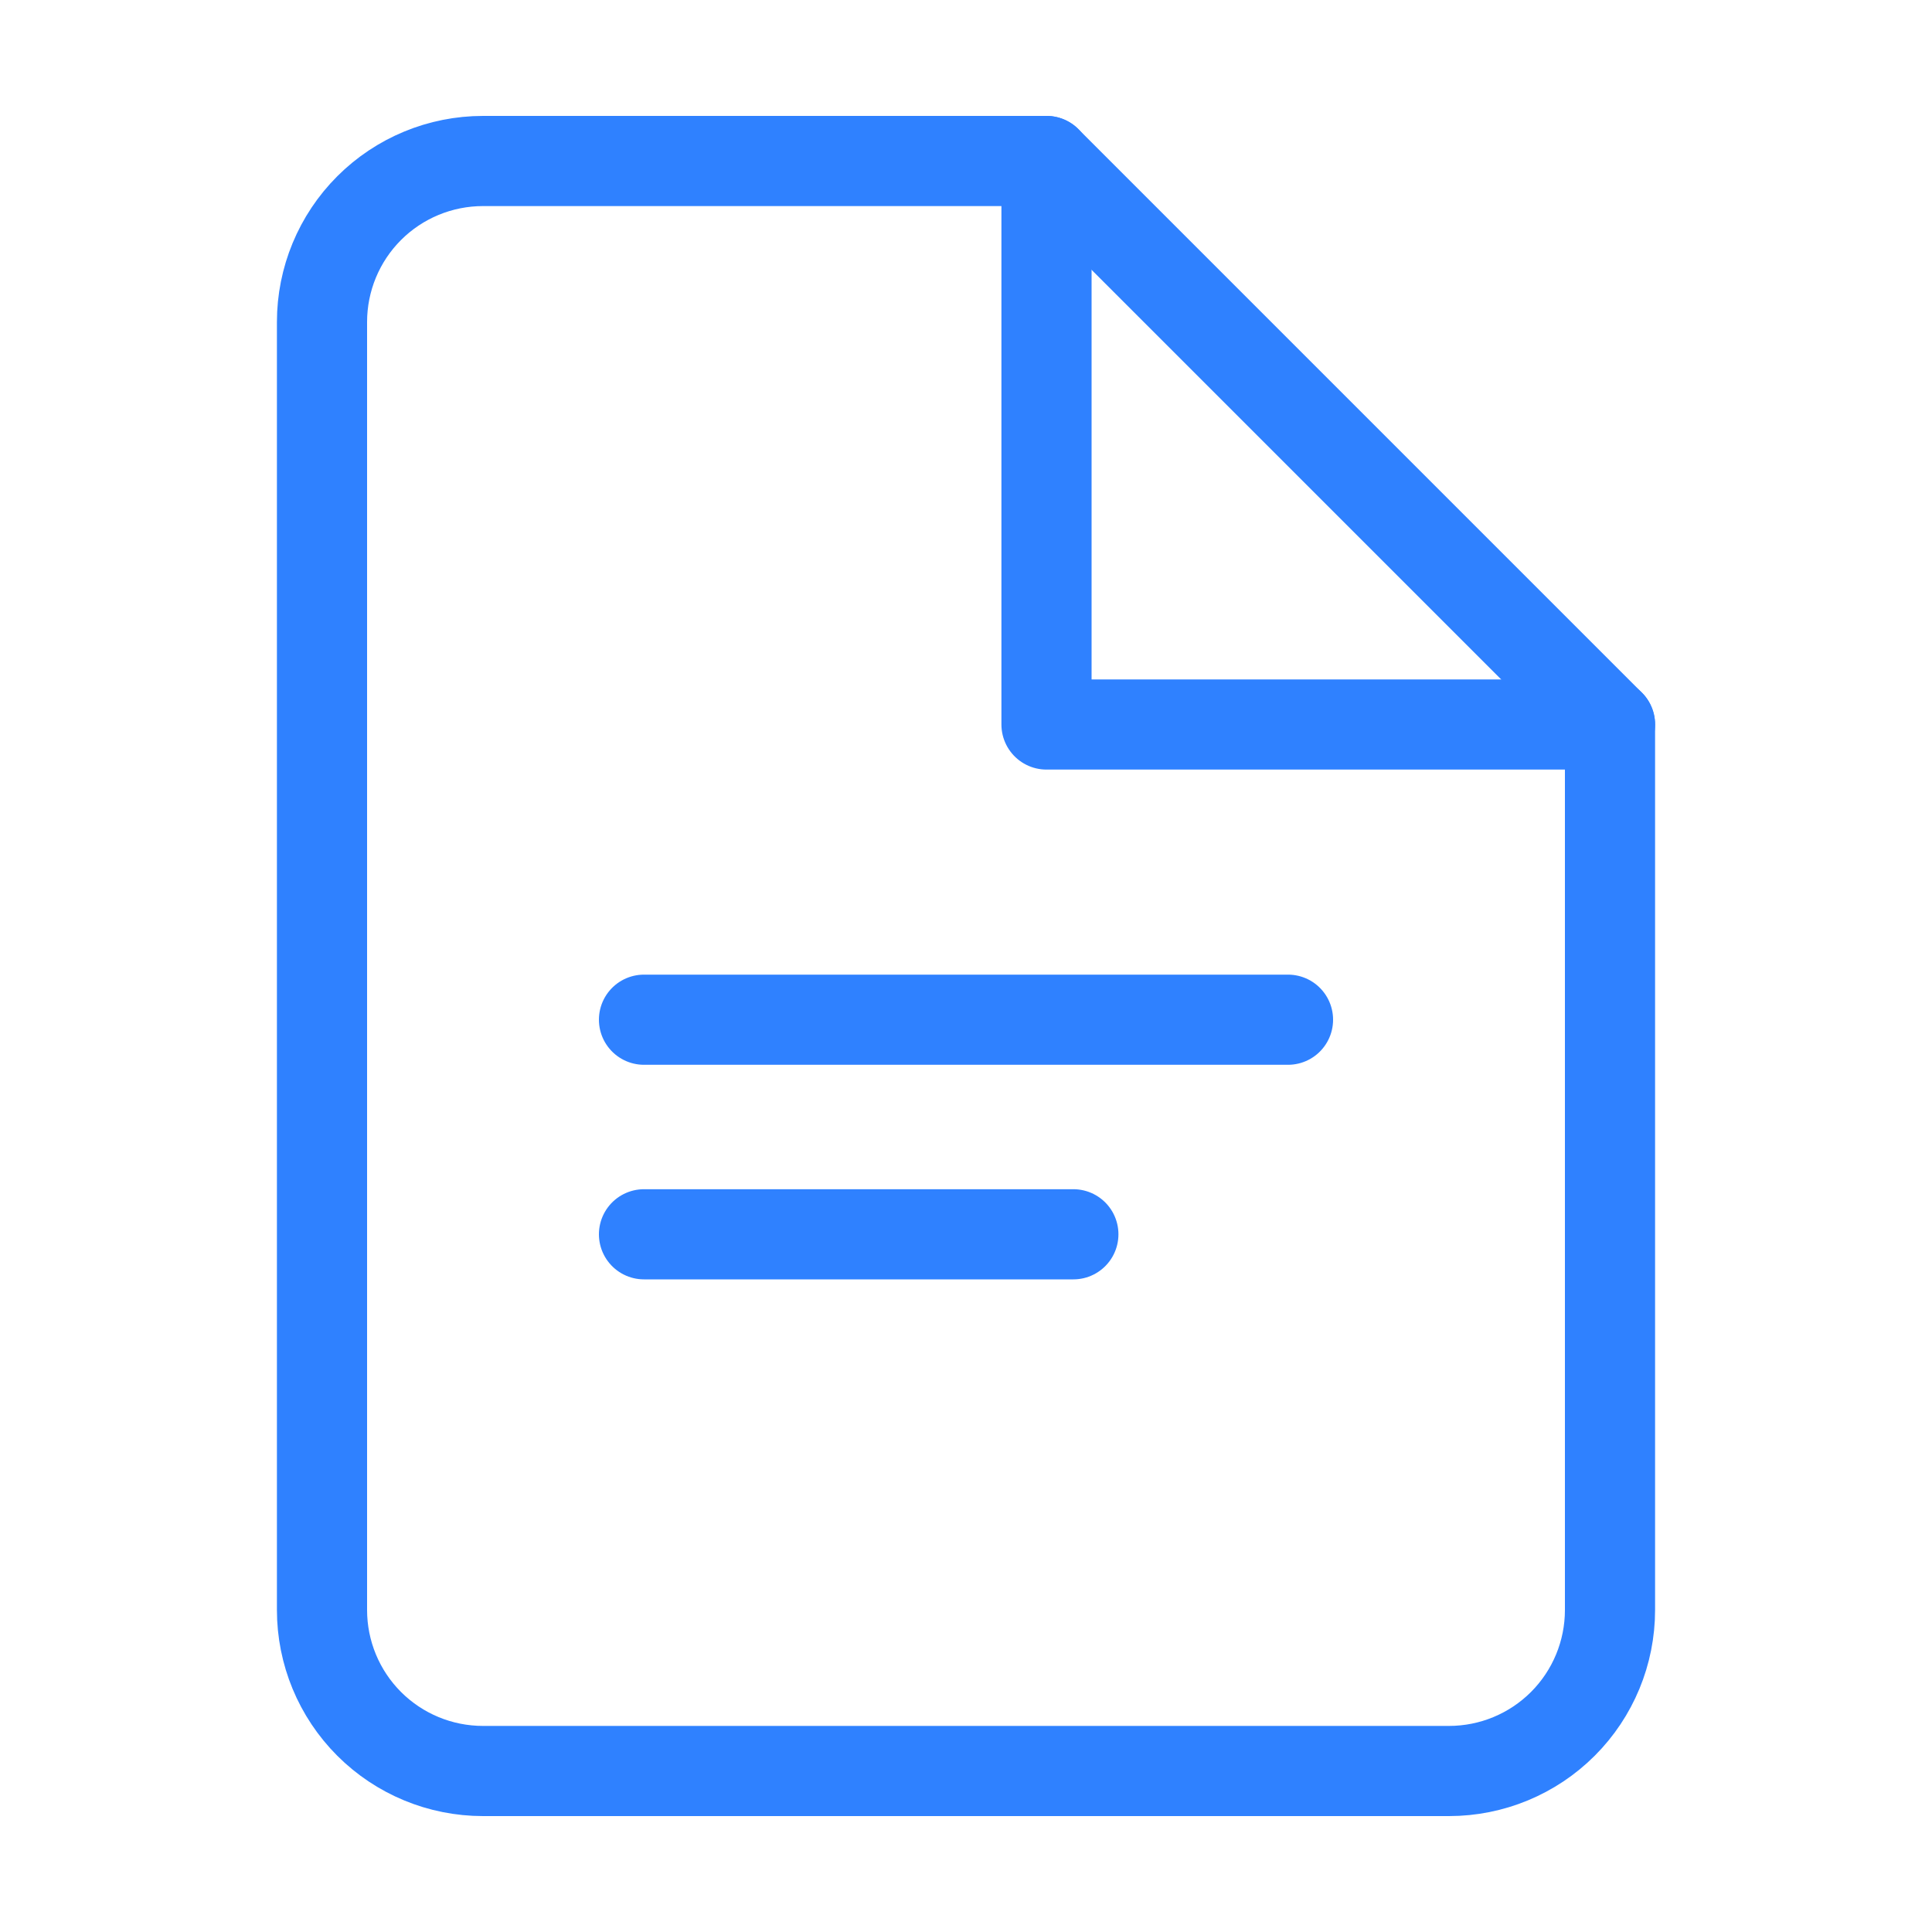
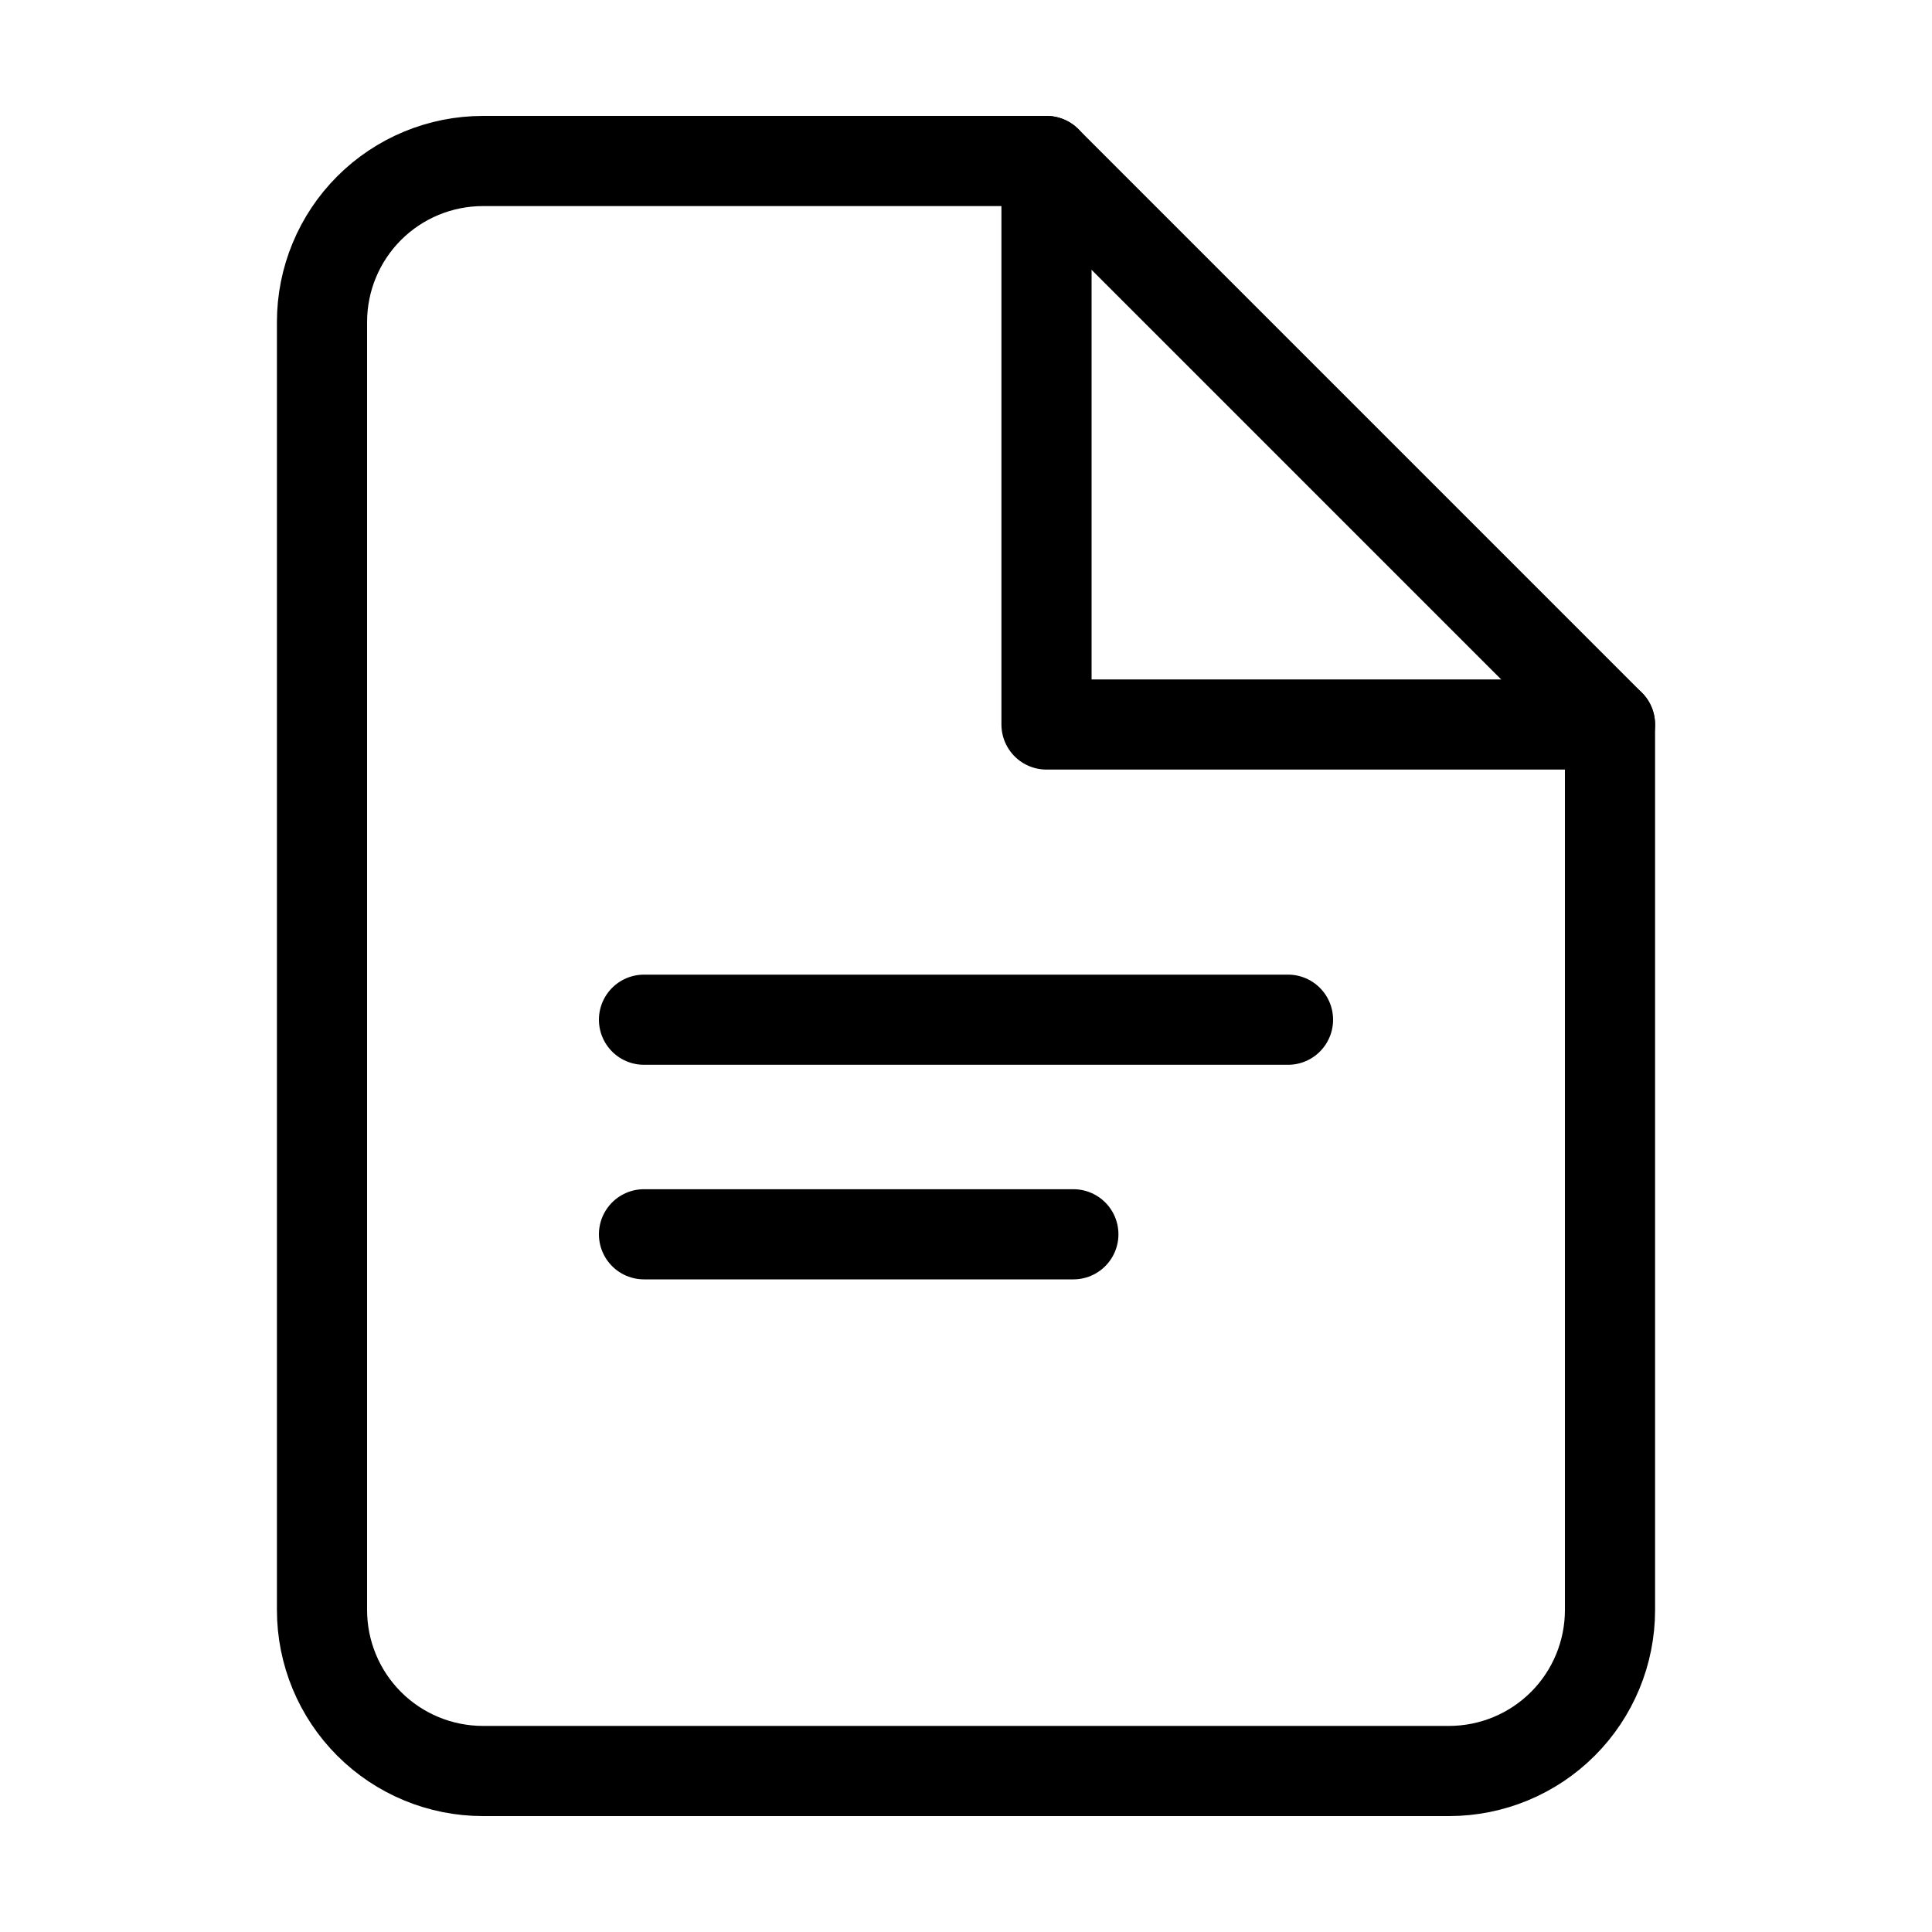
<svg xmlns="http://www.w3.org/2000/svg" width="28" height="28" viewBox="0 0 30 30" fill="none">
-   <path d="M16.25 2.5H7.5C6.837 2.5 6.201 2.763 5.732 3.232C5.263 3.701 5 4.337 5 5V25C5 25.663 5.263 26.299 5.732 26.768C6.201 27.237 6.837 27.5 7.5 27.5H22.5C23.163 27.5 23.799 27.237 24.268 26.768C24.737 26.299 25 25.663 25 25V11.25L16.25 2.5Z" stroke="#2F81FF" stroke-width="1.4" stroke-linecap="round" stroke-linejoin="round" />
-   <path d="M16.25 2.5V11.25H25" stroke="#2F81FF" stroke-width="1.4" stroke-linecap="round" stroke-linejoin="round" />
-   <path d="M10 15.834H20" stroke="#2F81FF" stroke-width="1.4" stroke-linecap="round" />
-   <path d="M10 19.166H16.667" stroke="#2F81FF" stroke-width="1.4" stroke-linecap="round" />
+   <path d="M16.25 2.5H7.5C6.837 2.5 6.201 2.763 5.732 3.232C5.263 3.701 5 4.337 5 5V25C5 25.663 5.263 26.299 5.732 26.768C6.201 27.237 6.837 27.5 7.5 27.5H22.5C23.163 27.5 23.799 27.237 24.268 26.768C24.737 26.299 25 25.663 25 25V11.25L16.25 2.5Z" stroke="currentColor" stroke-width="1.4" stroke-linecap="round" stroke-linejoin="round" />
+   <path d="M16.25 2.5V11.25H25" stroke="currentColor" stroke-width="1.4" stroke-linecap="round" stroke-linejoin="round" />
+   <path d="M10 15.834H20" stroke="currentColor" stroke-width="1.4" stroke-linecap="round" />
+   <path d="M10 19.166H16.667" stroke="currentColor" stroke-width="1.4" stroke-linecap="round" />
</svg>
